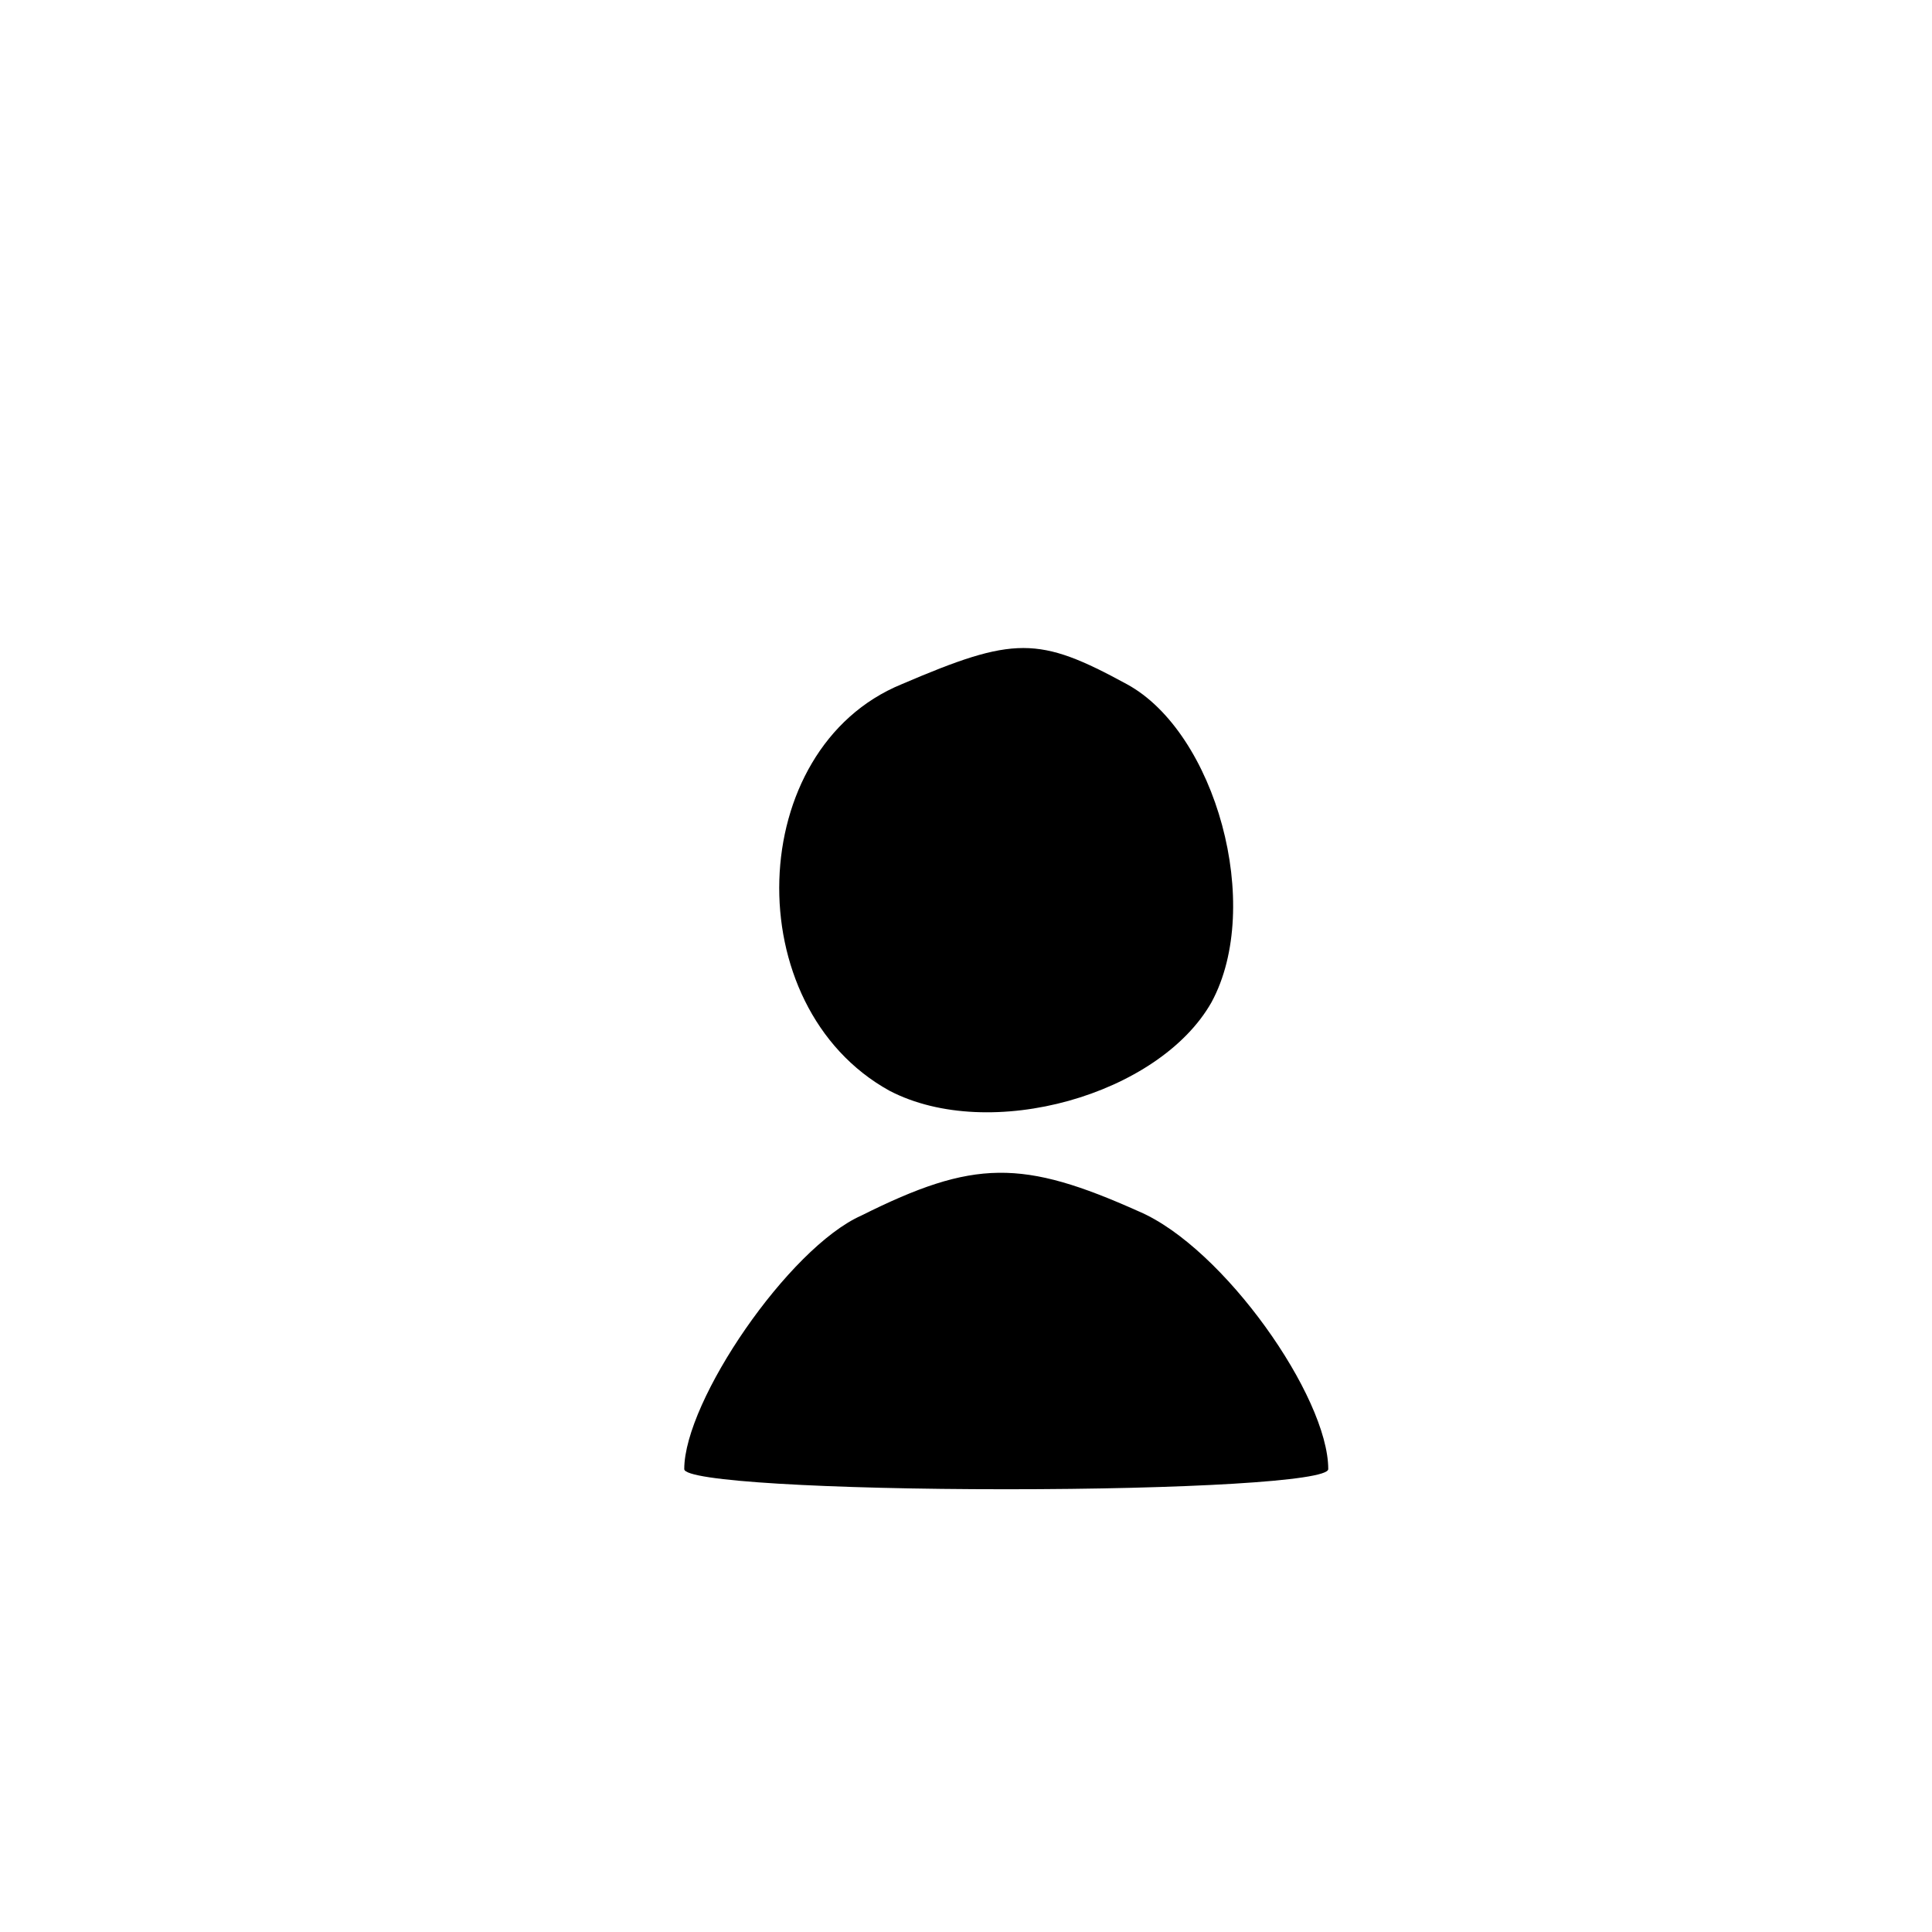
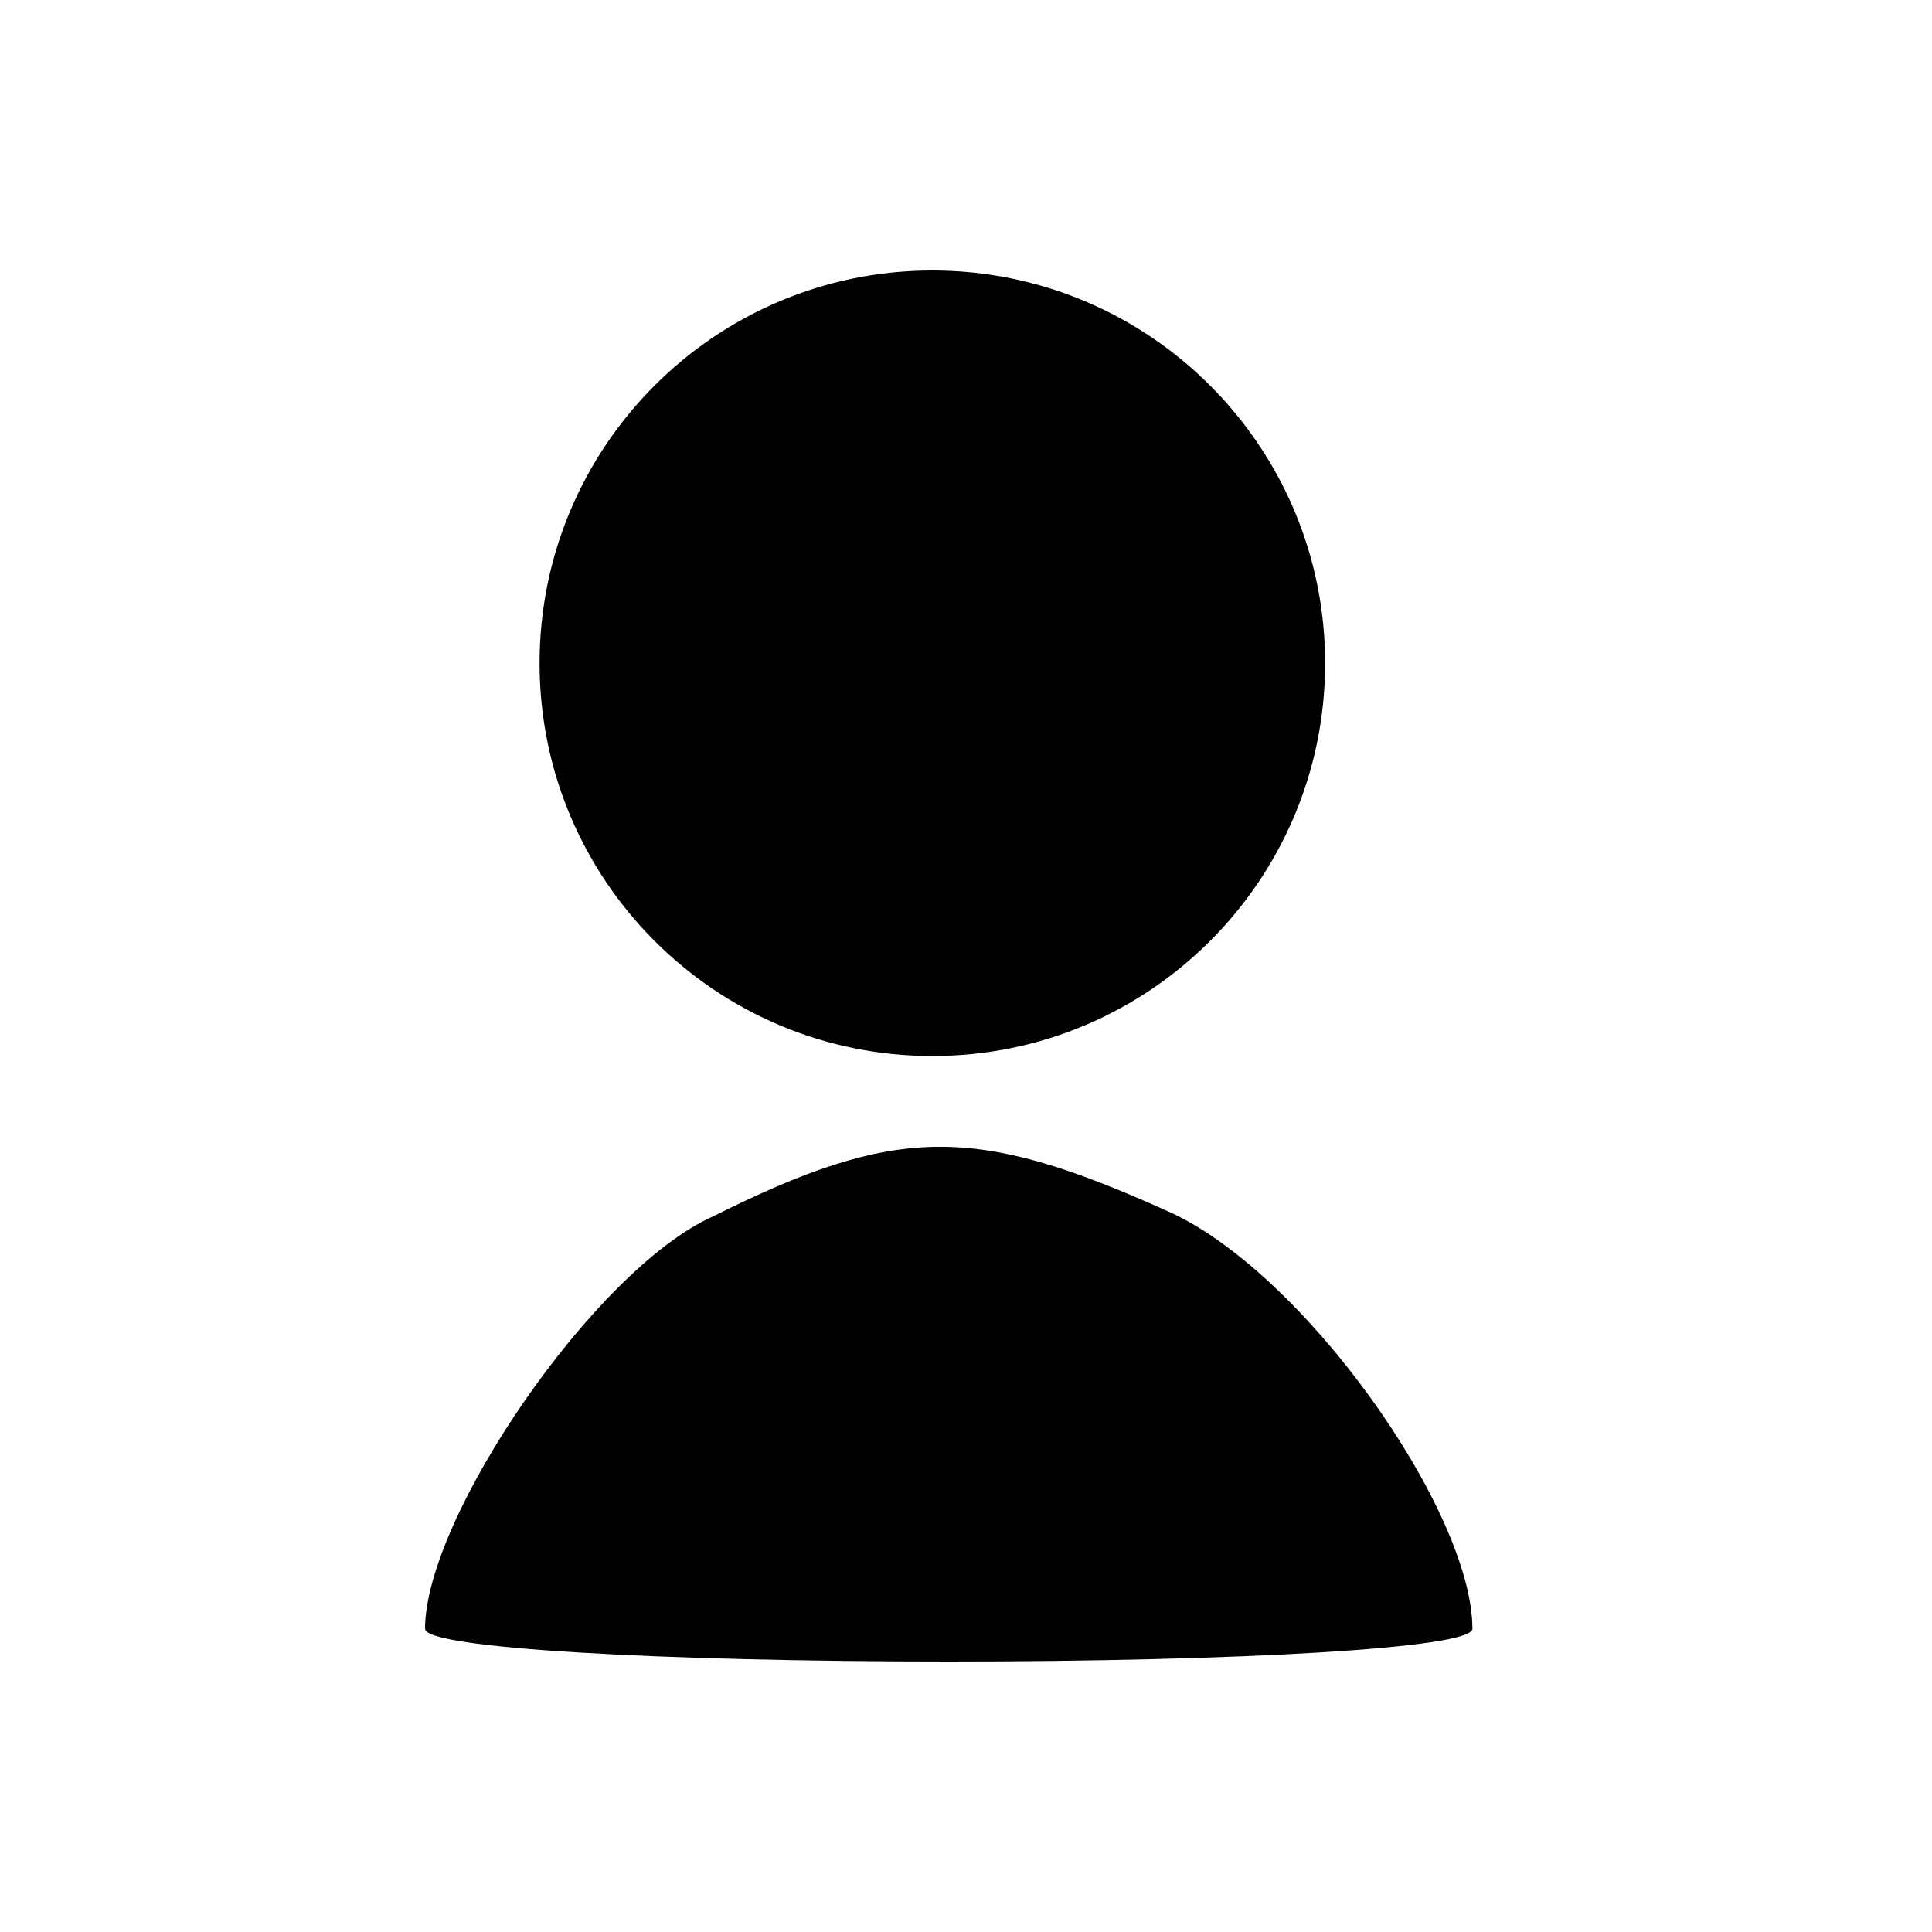
- <svg xmlns="http://www.w3.org/2000/svg" version="1.0" width="48pt" height="48pt" viewBox="0 0 48 48" preserveAspectRatio="xMidYMid meet">
-   <g transform="translate(0,48) scale(0.1,-0.1)" fill="#000000" stroke="none">
-     <path d="M224 310 c-39 -16 -41 -80 -3 -101 25 -13 67 -1 80 22 13 24 1 67 -21 79 -22 12 -28 12 -56 0z" />
-     <path d="M214 178 c-18 -8 -44 -46 -44 -63 0 -3 36 -5 80 -5 44 0 80 2 80 5 0 18 -26 55 -47 64 -29 13 -41 13 -69 -1z" />
-   </g>
+ <svg xmlns="http://www.w3.org/2000/svg" width="50" height="50" viewBox="0 0 50 50" fill="none">
+   <circle cx="24.129" cy="17.165" r="10.165" fill="black" />
+   <path d="M18.454 31.48C15.405 32.835 11 39.273 11 42.153C11 42.661 17.099 43 24.553 43C32.007 43 38.106 42.661 38.106 42.153C38.106 39.103 33.701 32.835 30.143 31.311C25.231 29.108 23.198 29.108 18.454 31.48Z" fill="black" />
</svg>
